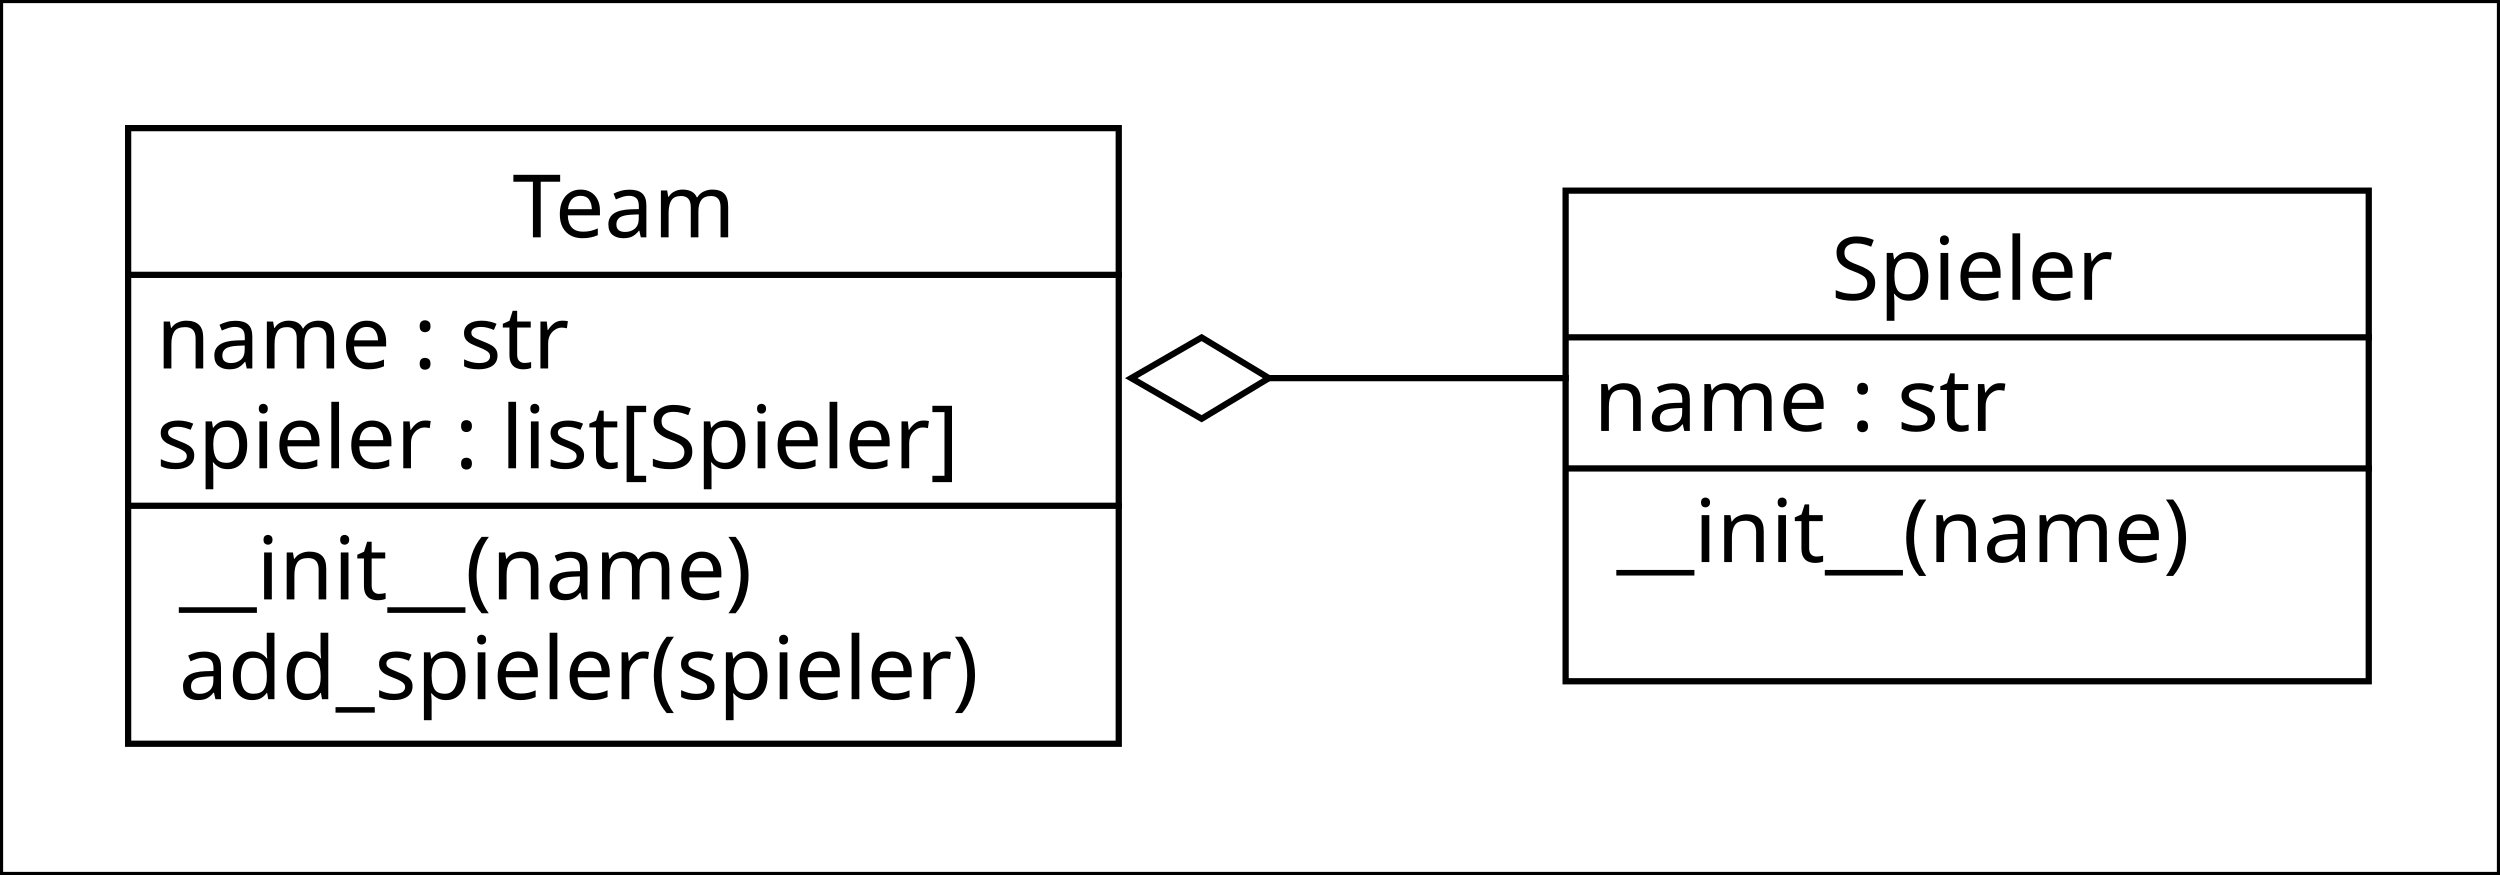
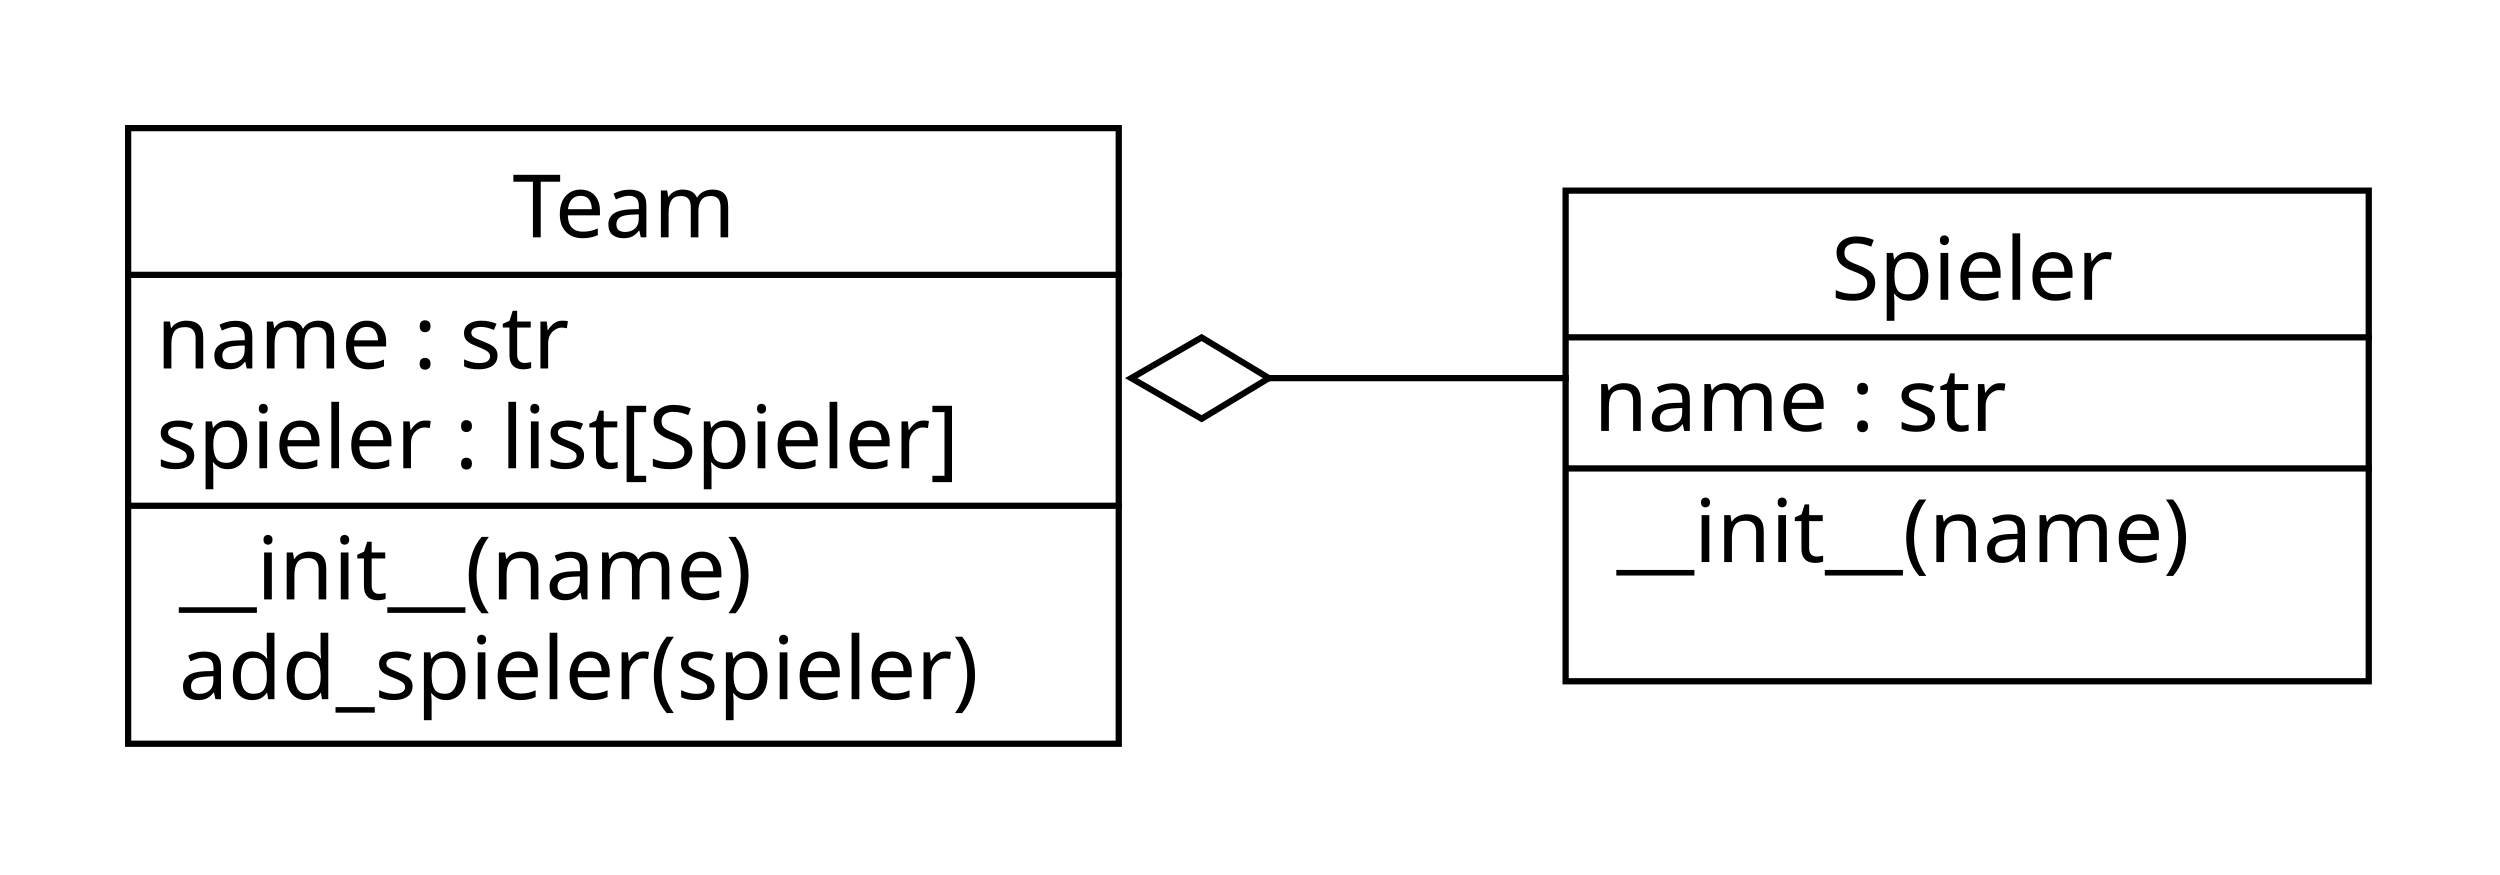
<svg xmlns="http://www.w3.org/2000/svg" fill-opacity="1" color-rendering="auto" color-interpolation="auto" text-rendering="auto" stroke="black" stroke-linecap="square" width="400" stroke-miterlimit="10" shape-rendering="auto" stroke-opacity="1" fill="black" stroke-dasharray="none" font-weight="normal" stroke-width="1" viewBox="0 0 400 140" height="140" font-family="'Dialog'" font-style="normal" stroke-linejoin="miter" font-size="12px" stroke-dashoffset="0" image-rendering="auto">
  <defs id="genericDefs" />
-   <rect width="100%" height="100%" fill="white" />
+   <rect width="100%" height="100%" fill="white" stroke="transparent" />
  <g>
    <defs id="defs1">
      <clipPath clipPathUnits="userSpaceOnUse" id="clipPath1">
        <path d="M0 0 L2147483647 0 L2147483647 2147483647 L0 2147483647 L0 0 Z" />
      </clipPath>
      <clipPath clipPathUnits="userSpaceOnUse" id="clipPath2">
        <path d="M0 0 L0 80 L130 80 L130 0 Z" />
      </clipPath>
      <clipPath clipPathUnits="userSpaceOnUse" id="clipPath3">
        <path d="M0 0 L0 100 L160 100 L160 0 Z" />
      </clipPath>
      <clipPath clipPathUnits="userSpaceOnUse" id="clipPath4">
        <path d="M0 0 L0 30 L100 30 L100 0 Z" />
      </clipPath>
    </defs>
    <g fill="rgb(255,255,255)" fill-opacity="0" transform="translate(250,30)" stroke-opacity="0" stroke="rgb(255,255,255)">
      <rect x="0.5" width="128.5" height="78.5" y="0.5" clip-path="url(#clipPath2)" stroke="none" />
    </g>
    <g transform="translate(250,30)">
      <rect fill="none" x="0.5" width="128.5" height="78.5" y="0.5" clip-path="url(#clipPath2)" />
      <text x="43" font-size="14px" y="17.975" clip-path="url(#clipPath2)" font-family="sans-serif" stroke="none" xml:space="preserve">Spieler</text>
      <path fill="none" d="M1 23.975 L129 23.975" clip-path="url(#clipPath2)" />
      <text x="5" font-size="14px" y="38.95" clip-path="url(#clipPath2)" font-family="sans-serif" stroke="none" xml:space="preserve">name : str</text>
      <path fill="none" d="M1 44.95 L129 44.95" clip-path="url(#clipPath2)" />
      <text x="5" font-size="14px" y="59.925" clip-path="url(#clipPath2)" font-family="sans-serif" stroke="none" xml:space="preserve"> __init__(name)</text>
    </g>
    <g fill="rgb(255,255,255)" fill-opacity="0" transform="translate(20,20)" stroke-opacity="0" stroke="rgb(255,255,255)">
      <rect x="0.5" width="158.5" height="98.5" y="0.5" clip-path="url(#clipPath3)" stroke="none" />
    </g>
    <g transform="translate(20,20)">
      <rect fill="none" x="0.5" width="158.5" height="98.5" y="0.5" clip-path="url(#clipPath3)" />
      <text x="62" font-size="14px" y="17.975" clip-path="url(#clipPath3)" font-family="sans-serif" stroke="none" xml:space="preserve">Team</text>
      <path fill="none" d="M1 23.975 L159 23.975" clip-path="url(#clipPath3)" />
      <text x="5" font-size="14px" y="38.95" clip-path="url(#clipPath3)" font-family="sans-serif" stroke="none" xml:space="preserve">name : str</text>
      <text x="5" font-size="14px" y="54.925" clip-path="url(#clipPath3)" font-family="sans-serif" stroke="none" xml:space="preserve">spieler : list[Spieler]</text>
      <path fill="none" d="M1 60.925 L159 60.925" clip-path="url(#clipPath3)" />
      <text x="5" font-size="14px" y="75.9" clip-path="url(#clipPath3)" font-family="sans-serif" stroke="none" xml:space="preserve"> __init__(name)</text>
      <text x="5" font-size="14px" y="91.875" clip-path="url(#clipPath3)" font-family="sans-serif" stroke="none" xml:space="preserve"> add_spieler(spieler)</text>
    </g>
    <g transform="translate(170,50)">
      <path fill="none" d="M11.5 10.5 L80.5 10.5" clip-path="url(#clipPath4)" />
      <path fill="white" d="M22.258 17 L11 10.5 L22.258 4 L33.017 10.5 Z" clip-path="url(#clipPath4)" stroke="none" />
      <path fill="none" d="M22.258 17 L11 10.5 L22.258 4 L33.017 10.5 Z" clip-path="url(#clipPath4)" />
    </g>
  </g>
</svg>
